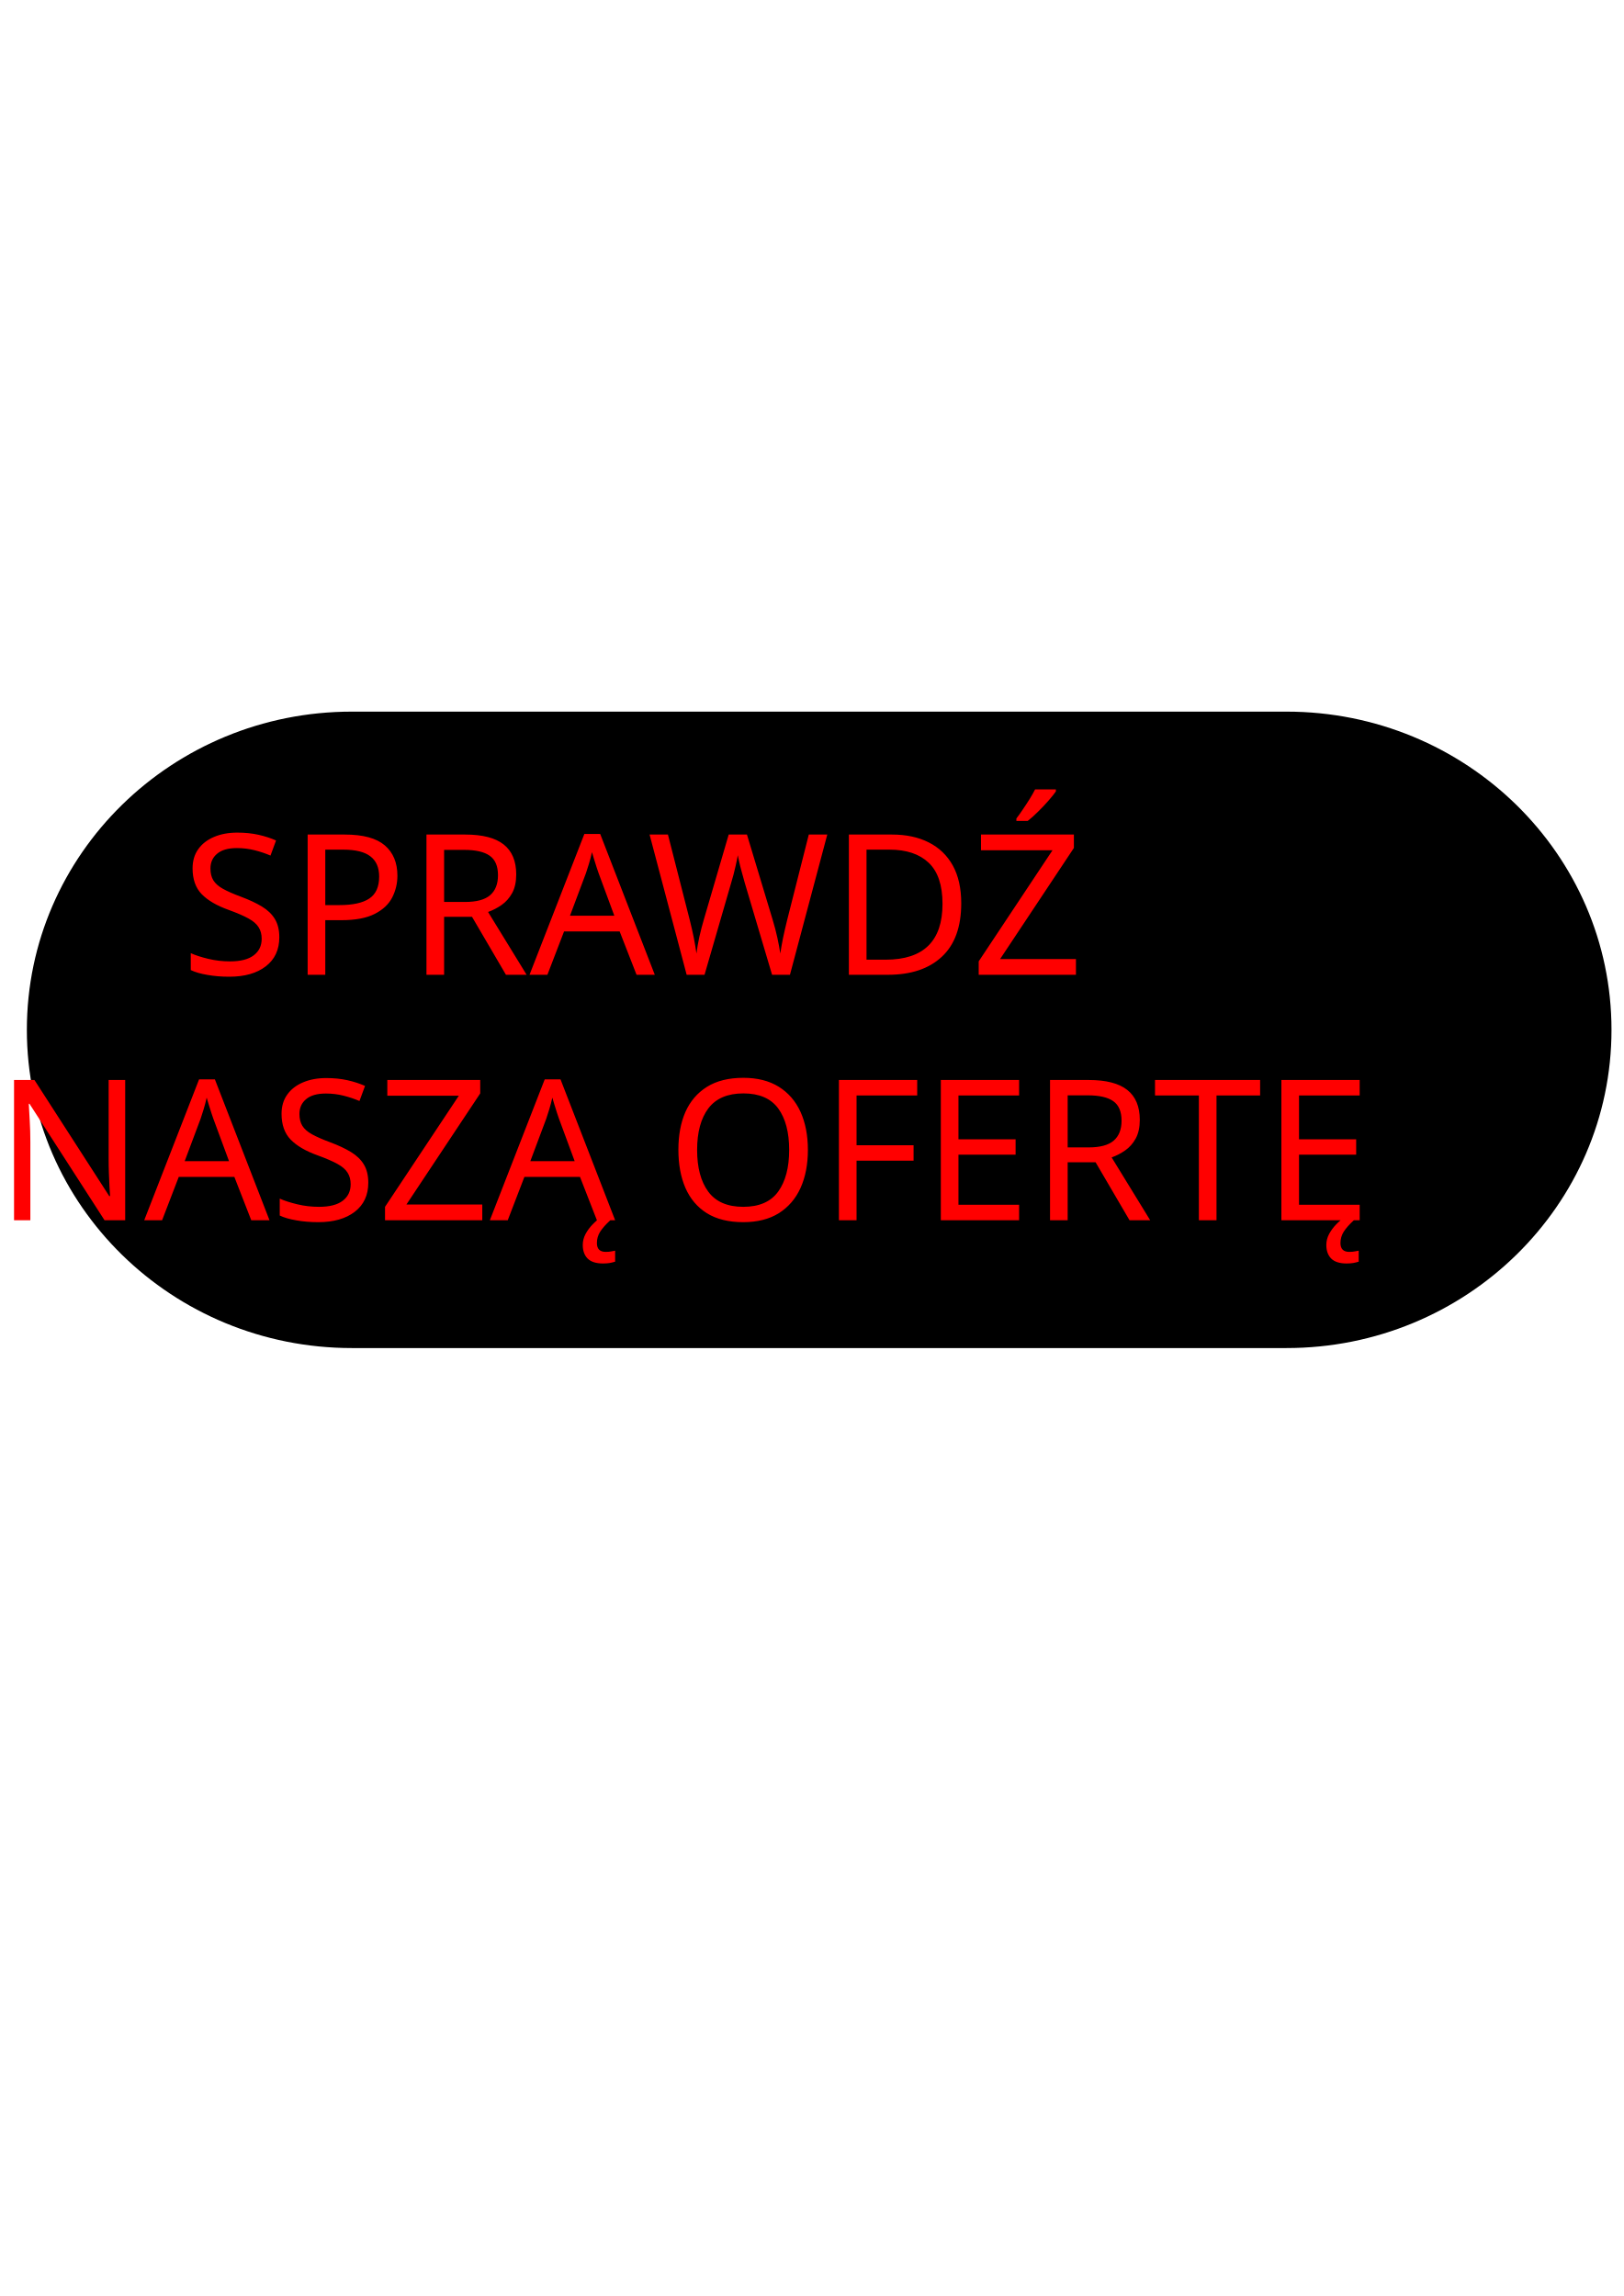
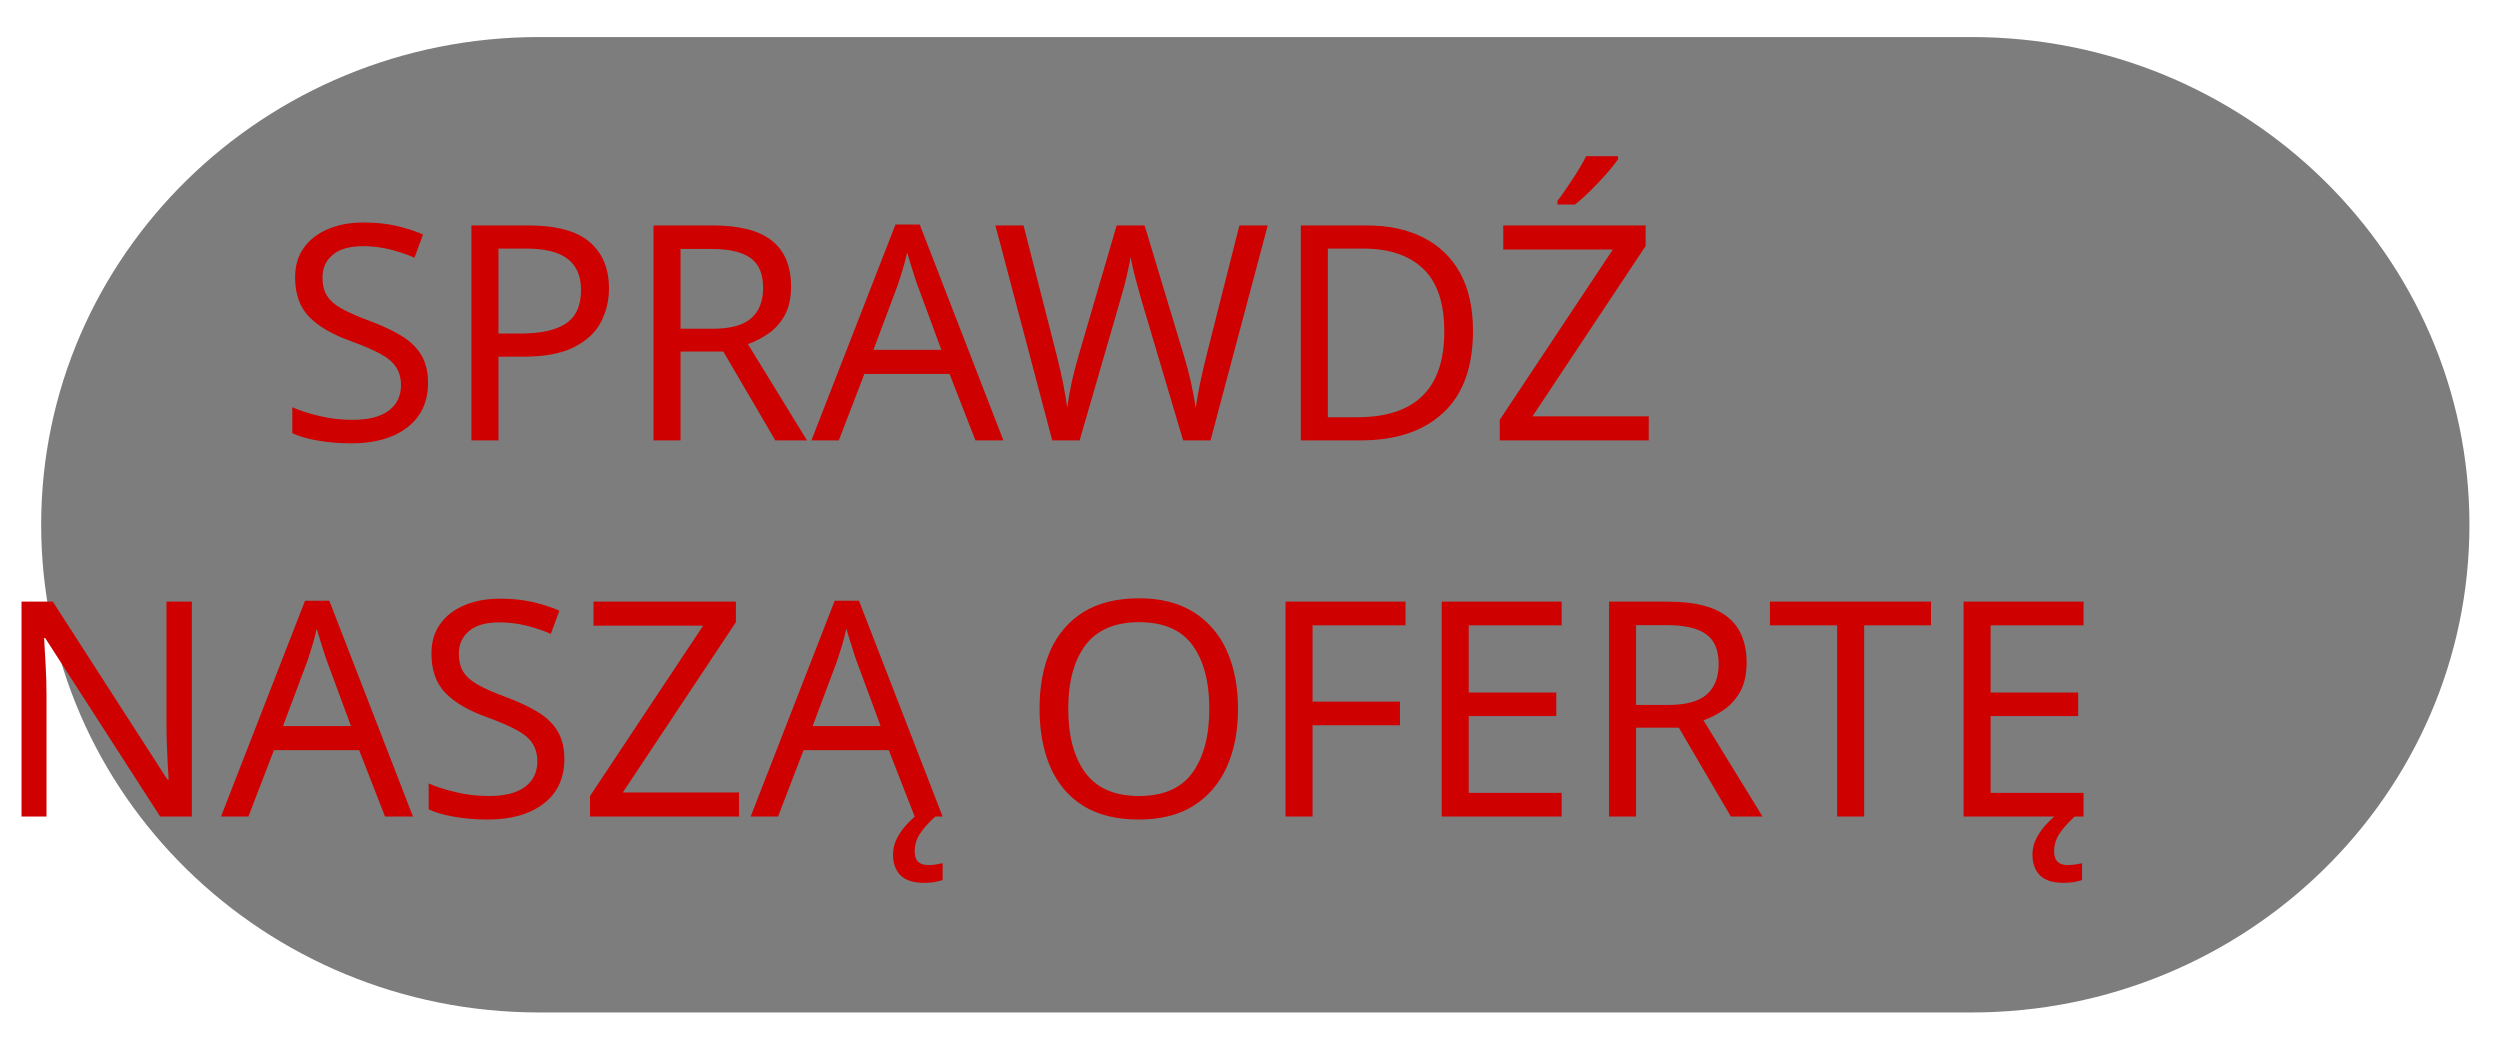
- <svg xmlns="http://www.w3.org/2000/svg" width="210mm" height="297mm" viewBox="0 0 210 297" version="1.1" id="svg1">
+ <svg xmlns="http://www.w3.org/2000/svg" width="211mm" height="88mm" viewBox="0 0 211 88" version="1.1" id="svg1">
  <defs id="defs1" />
  <g id="layer1">
-     <rect style="fill:#000000;stroke:#2602ff;stroke-width:0;stroke-linecap:square" id="rect1" width="204.947" height="82.326" x="3.474" y="92.053" ry="42.034" />
-     <text xml:space="preserve" style="font-size:25.4px;font-family:Bahnschrift;-inkscape-font-specification:Bahnschrift;text-align:center;writing-mode:lr-tb;direction:ltr;text-anchor:middle;fill:#ff0000;stroke:#2602ff;stroke-width:0;stroke-linecap:square" x="104.874" y="126.095" id="text1">
-       <tspan id="tspan1" style="stroke-width:0" x="104.874" y="126.095">SPRAWDŹ</tspan>
-       <tspan style="stroke-width:0" x="104.874" y="157.845" id="tspan2">NASZĄ OFERTĘ</tspan>
+     <rect style="fill:#000000;stroke:#2602ff;stroke-width:0;stroke-linecap:square;fill-opacity:0.511" id="rect1" width="204.947" height="82.326" x="3.474" y="3.126" ry="42.034" />
+     <text xml:space="preserve" style="font-size:25.4px;font-family:Bahnschrift;-inkscape-font-specification:Bahnschrift;text-align:center;writing-mode:lr-tb;direction:ltr;text-anchor:middle;fill:#cf0000;stroke:#2602ff;stroke-width:0;stroke-linecap:square;fill-opacity:1" x="104.874" y="37.168" id="text1">
+       <tspan id="tspan1" style="stroke-width:0;fill:#cf0000;fill-opacity:1" x="104.874" y="37.168">SPRAWDŹ</tspan>
+       <tspan style="stroke-width:0;fill:#cf0000;fill-opacity:1" x="104.874" y="68.918" id="tspan2">NASZĄ OFERTĘ</tspan>
    </text>
  </g>
</svg>
